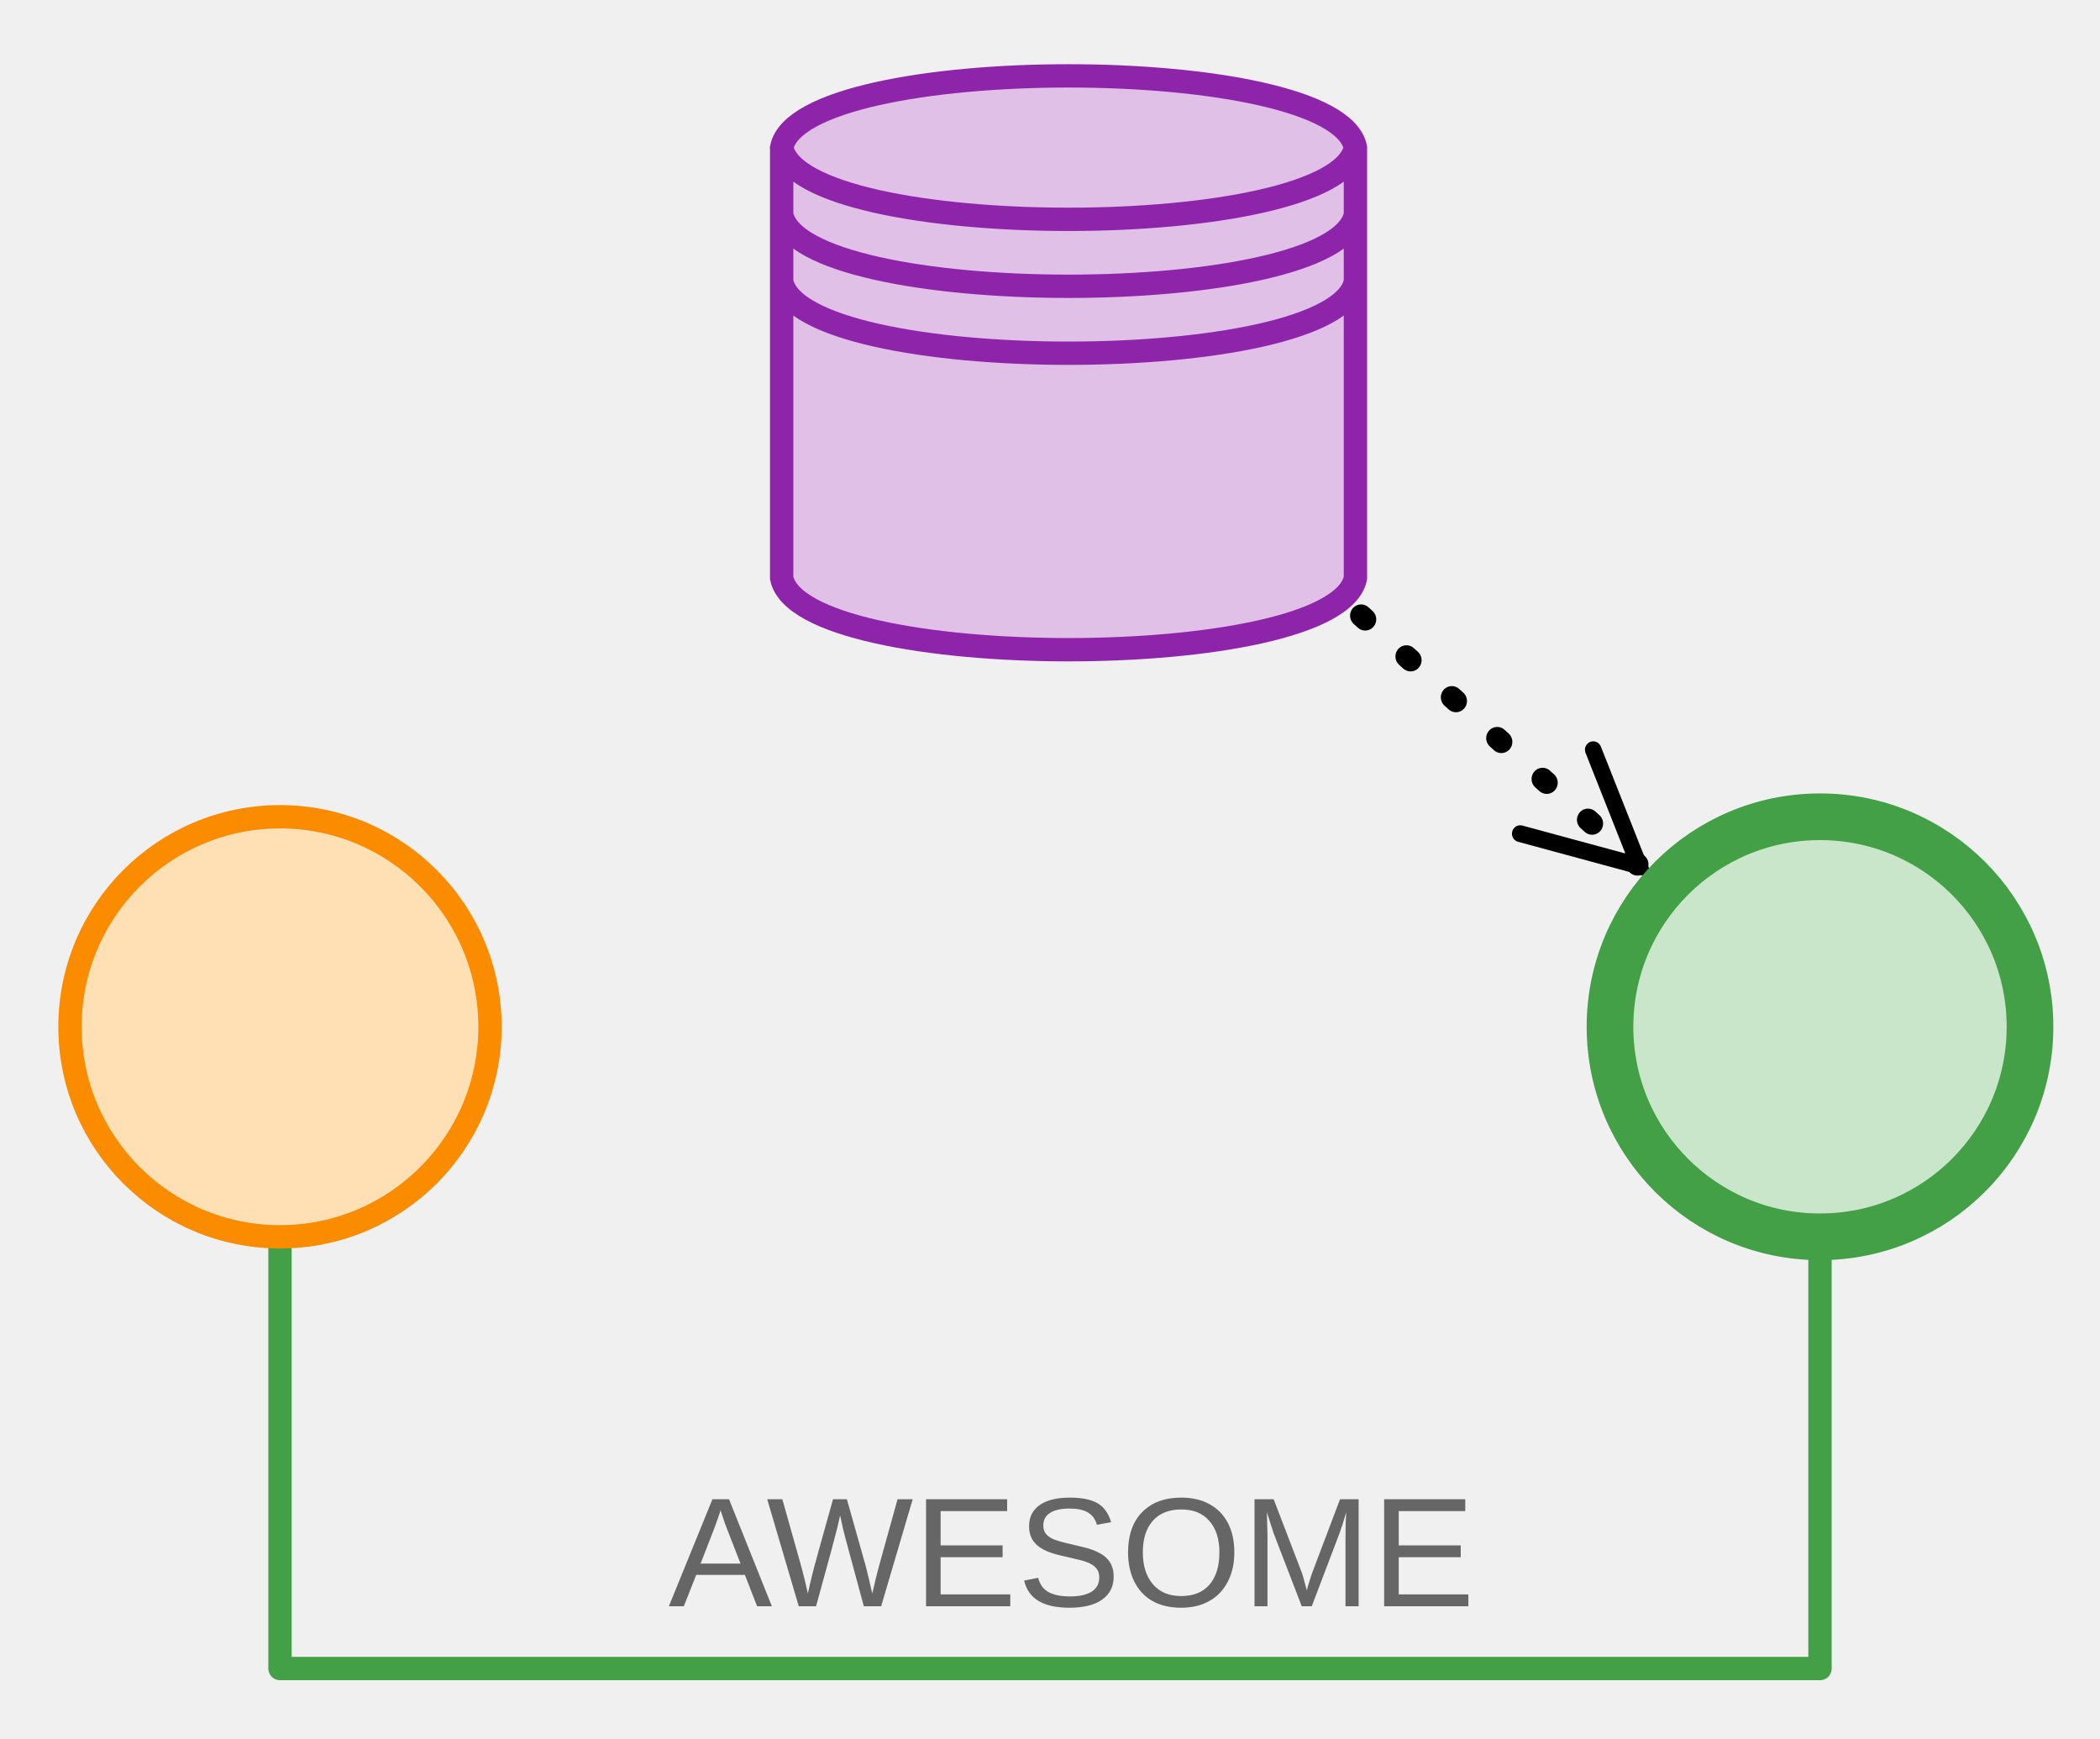
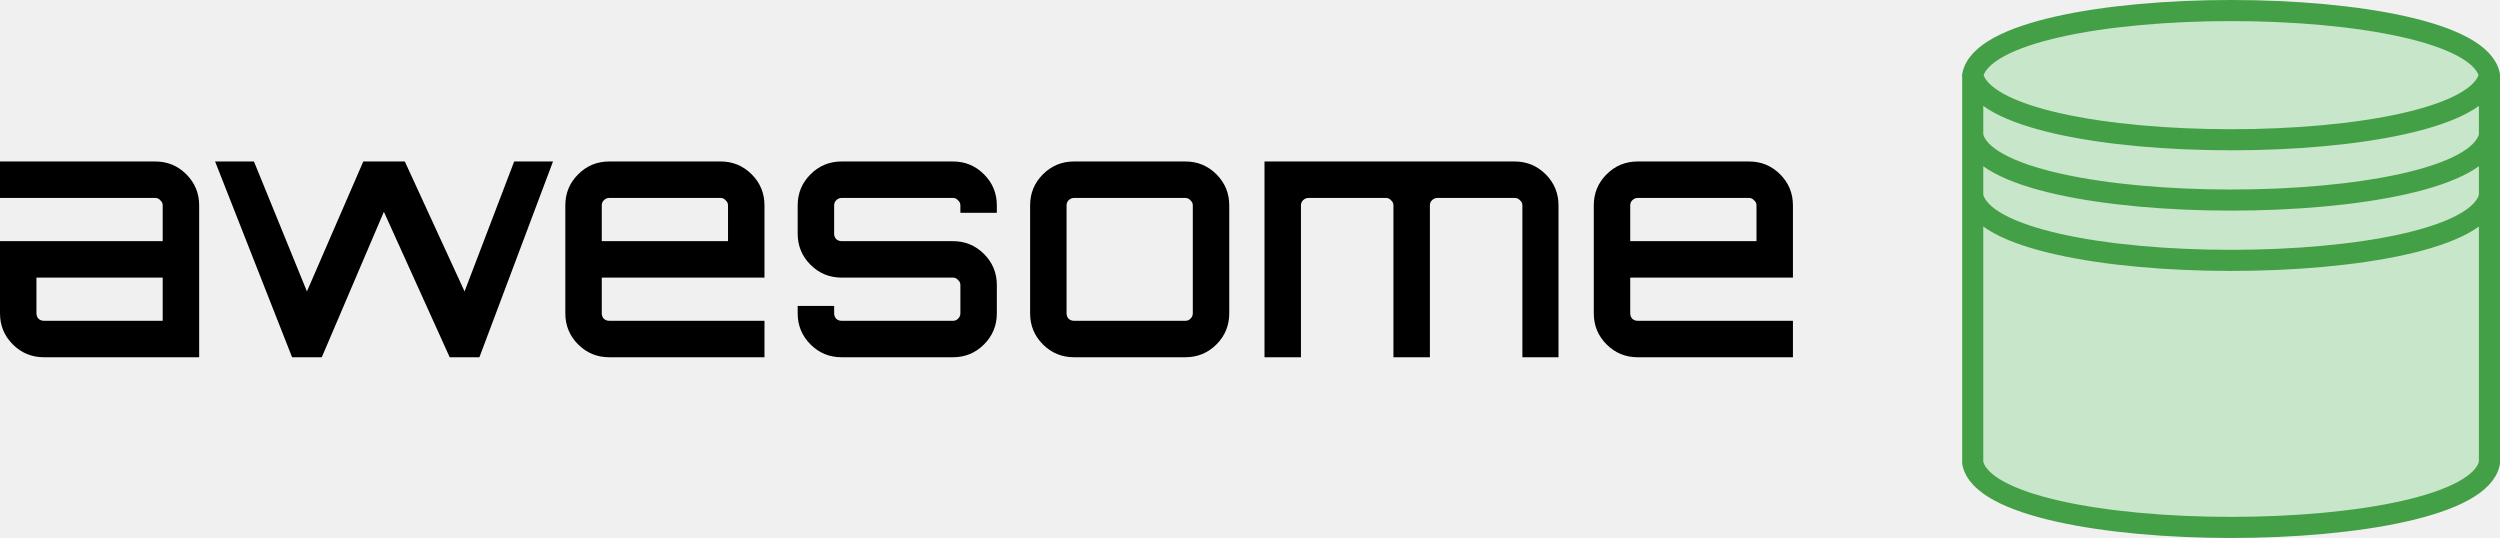
- <svg xmlns="http://www.w3.org/2000/svg" width="180" height="149" viewBox="289 89 180 149" version="1.1" id="svg4748">
-   <defs id="defs4672">
-     <marker id="association-end-white-black-5c9e1xe48ph6hjkcfzs08oj90" viewBox="0 0 20 20" refX="12" refY="10" markerWidth="10" markerHeight="10" orient="auto">
-       <path d="M 1 5 L 11 10 L 1 15" style="fill: none; stroke-width: 1.5px; stroke-linecap: round; stroke-dasharray: 10000, 1; stroke: black;" id="path4663" />
-     </marker>
-     <marker id="sequenceflow-end-#C8E6C9-#43A047-5c9e1xe48ph6hjkcfzs08oj90" viewBox="0 0 20 20" refX="11" refY="10" markerWidth="10" markerHeight="10" orient="auto">
-       <path d="M 1 5 L 11 10 L 1 15 Z" style="fill: rgb(67, 160, 71); stroke-width: 1px; stroke-linecap: round; stroke-dasharray: 10000, 1; stroke: rgb(67, 160, 71);" id="path4669" />
-     </marker>
-   </defs>
-   <g class="djs-visual" id="g4676">
-     <path d="m 313,195 v 37 h 132 v -37" style="fill:none;stroke:#43a047;stroke-width:2px;stroke-linejoin:round;marker-end:url(#sequenceflow-end-#C8E6C9-#43A047-5c9e1xe48ph6hjkcfzs08oj90)" id="path4674" />
-   </g>
-   <polyline points="313,195 313,232 445,232 445,195 " class="djs-hit" style="fill:none;stroke:#ffffff;stroke-width:15px;stroke-opacity:0" id="polyline4678" />
-   <rect x="307" y="189" width="144" height="49" class="djs-outline" style="fill:none" id="rect4680" />
-   <g class="djs-visual" id="g4688" transform="translate(295,159)">
-     <circle cx="18" cy="18" r="18" style="fill:#ffe0b2;fill-opacity:0.95;stroke:#fb8c00;stroke-width:2px" id="circle4686" />
-   </g>
-   <g class="djs-visual" id="g4712" transform="translate(356,95)">
-     <path d="m 0,6.65 v 36.885 c 1.639,8.197 47.541,8.197 49.18,0 V 6.65 C 47.541,-1.547 1.639,-1.547 0,6.65 c 1.639,8.197 47.541,8.197 49.18,0 M 0,12.388 c 1.639,8.197 47.541,8.197 49.18,0 M 0,18.125 c 1.639,8.197 47.541,8.197 49.18,0" style="fill:#e1bee7;fill-opacity:0.95;stroke:#8e24aa;stroke-width:2px" id="path4710" />
-   </g>
-   <g class="djs-group" id="g4732" transform="matrix(0.9441105,0,0,0.9604261,22.35578,5.38205)">
-     <g class="djs-element djs-connection" data-element-id="DataInputAssociation_0nbs5c4" style="display:block" id="g4730">
-       <g class="djs-visual" id="g4724">
-         <polyline points="406,142 432,165 " style="fill:none;stroke:#000000;stroke-width:2px;stroke-linecap:round;stroke-linejoin:round;stroke-dasharray:0.5, 5;marker-end:url(#association-end-white-black-5c9e1xe48ph6hjkcfzs08oj90)" id="polyline4722" />
-       </g>
-       <polyline points="406,142 432,165 " class="djs-hit" style="fill:none;stroke:#ffffff;stroke-width:15px;stroke-opacity:0" id="polyline4726" />
-       <rect x="400" y="136" width="38" height="35" class="djs-outline" style="fill:none" id="rect4728" />
-     </g>
-   </g>
-   <g class="djs-visual" id="g4700" transform="translate(427,159)">
-     <circle cx="18" cy="18" r="18" style="fill:#c8e6c9;fill-opacity:0.95;stroke:#43a047;stroke-width:4px" id="circle4698" />
-   </g>
-   <text y="216.765" x="346.299" id="text4736" style="font-style:normal;font-variant:normal;font-weight:normal;font-stretch:normal;font-size:13.333px;font-family:Arial;-inkscape-font-specification:'Arial, Normal';font-variant-ligatures:normal;font-variant-caps:normal;font-variant-numeric:normal;font-feature-settings:normal;text-align:start;writing-mode:lr-tb;text-anchor:start;fill:#666666;fill-opacity:1" class="djs-label" lineHeight="1.2">
-     <tspan style="font-style:normal;font-variant:normal;font-weight:normal;font-stretch:normal;font-size:13.333px;font-family:Arial;-inkscape-font-specification:'Arial, Normal';font-variant-ligatures:normal;font-variant-caps:normal;font-variant-numeric:normal;font-feature-settings:normal;text-align:start;writing-mode:lr-tb;text-anchor:start;fill:#666666;fill-opacity:1" id="tspan4734" y="226.665" x="346.299">AWESOME</tspan>
-   </text>
+ <svg xmlns="http://www.w3.org/2000/svg" version="1.1" height="51" width="237">
+   <path d="m 0,15.308 v 3.457 h 14.72 c 0.192,0 0.351,0.075 0.479,0.225 0.149,0.128 0.225,0.286 0.225,0.478 v 3.392 H 0 v 6.847 c 0,1.152 0.406,2.134 1.217,2.945 0.811,0.811 1.791,1.215 2.943,1.215 H 18.881 V 19.468 c 0,-1.152 -0.406,-2.132 -1.217,-2.943 -0.811,-0.811 -1.791,-1.217 -2.943,-1.217 z m 20.392,0 7.297,18.558 h 2.783 l -0.031,-0.031 0.064,0.031 5.887,-13.789 6.24,13.789 h 2.816 L 52.425,15.308 H 48.745 L 44.04,27.627 38.376,15.308 H 34.441 L 29.097,27.627 24.074,15.308 Z m 37.361,0 c -1.152,0 -2.135,0.406 -2.945,1.217 -0.811,0.811 -1.215,1.791 -1.215,2.943 v 10.239 c 0,1.152 0.404,2.134 1.215,2.945 0.811,0.811 1.793,1.215 2.945,1.215 H 72.472 V 30.411 H 57.753 c -0.192,0 -0.364,-0.065 -0.514,-0.193 -0.128,-0.149 -0.191,-0.32 -0.191,-0.512 v -3.39 h 15.424 v -6.849 c 0,-1.152 -0.404,-2.132 -1.215,-2.943 -0.811,-0.811 -1.793,-1.217 -2.945,-1.217 z m 22.027,0 c -1.152,0 -2.133,0.406 -2.943,1.217 -0.811,0.811 -1.217,1.791 -1.217,2.943 v 2.689 c 0,1.152 0.406,2.132 1.217,2.943 0.811,0.811 1.791,1.217 2.943,1.217 h 10.56 c 0.192,0 0.352,0.073 0.48,0.223 0.149,0.128 0.225,0.288 0.225,0.48 v 2.687 c 0,0.192 -0.075,0.362 -0.225,0.512 -0.128,0.128 -0.288,0.193 -0.48,0.193 h -10.56 c -0.192,0 -0.362,-0.065 -0.512,-0.193 -0.128,-0.149 -0.191,-0.32 -0.191,-0.512 v -0.703 h -3.457 v 0.703 c 0,1.152 0.406,2.134 1.217,2.945 0.811,0.811 1.791,1.215 2.943,1.215 h 10.56 c 1.152,0 2.133,-0.404 2.943,-1.215 0.811,-0.811 1.217,-1.793 1.217,-2.945 v -2.687 c 0,-1.152 -0.406,-2.132 -1.217,-2.943 -0.811,-0.811 -1.791,-1.217 -2.943,-1.217 h -10.56 c -0.192,0 -0.362,-0.063 -0.512,-0.191 -0.128,-0.149 -0.191,-0.32 -0.191,-0.512 v -2.689 c 0,-0.192 0.063,-0.35 0.191,-0.478 0.149,-0.149 0.32,-0.225 0.512,-0.225 h 10.56 c 0.192,0 0.352,0.075 0.48,0.225 0.149,0.128 0.225,0.286 0.225,0.478 v 0.705 h 3.455 v -0.705 c 0,-1.152 -0.406,-2.132 -1.217,-2.943 -0.811,-0.811 -1.791,-1.217 -2.943,-1.217 z m 22.035,0 c -1.152,0 -2.135,0.406 -2.945,1.217 -0.811,0.811 -1.215,1.791 -1.215,2.943 v 10.239 c 0,1.152 0.404,2.134 1.215,2.945 0.811,0.811 1.793,1.215 2.945,1.215 h 10.558 c 1.152,0 2.135,-0.404 2.945,-1.215 0.811,-0.811 1.215,-1.793 1.215,-2.945 V 19.468 c 0,-1.152 -0.404,-2.132 -1.215,-2.943 -0.811,-0.811 -1.793,-1.217 -2.945,-1.217 z m 18.06,0 v 18.558 h 3.455 V 19.468 c 0,-0.192 0.065,-0.35 0.193,-0.478 0.149,-0.149 0.32,-0.225 0.512,-0.225 h 7.359 c 0.192,0 0.352,0.075 0.48,0.225 0.149,0.128 0.223,0.286 0.223,0.478 v 14.398 h 3.457 V 19.468 c 0,-0.192 0.063,-0.35 0.191,-0.478 0.149,-0.149 0.32,-0.225 0.512,-0.225 h 7.328 c 0.213,0 0.384,0.075 0.512,0.225 0.149,0.128 0.225,0.286 0.225,0.478 v 14.398 h 3.424 V 19.468 c 0,-1.152 -0.404,-2.132 -1.215,-2.943 -0.811,-0.811 -1.793,-1.217 -2.945,-1.217 z m 35.376,0 c -1.152,0 -2.135,0.406 -2.945,1.217 -0.811,0.811 -1.215,1.791 -1.215,2.943 v 10.239 c 0,1.152 0.404,2.134 1.215,2.945 0.811,0.811 1.793,1.215 2.945,1.215 h 14.719 v -3.455 h -14.719 c -0.192,0 -0.364,-0.065 -0.514,-0.193 -0.128,-0.149 -0.191,-0.32 -0.191,-0.512 v -3.39 h 15.424 v -6.849 c 0,-1.152 -0.404,-2.132 -1.215,-2.943 -0.811,-0.811 -1.793,-1.217 -2.945,-1.217 z M 57.753,18.765 H 68.311 c 0.192,0 0.352,0.075 0.48,0.225 0.149,0.128 0.225,0.286 0.225,0.478 v 3.392 H 57.048 v -3.392 c 0,-0.192 0.063,-0.35 0.191,-0.478 0.149,-0.149 0.322,-0.225 0.514,-0.225 z m 44.062,0 h 10.558 c 0.192,0 0.352,0.075 0.48,0.225 0.149,0.128 0.225,0.286 0.225,0.478 v 10.239 c 0,0.192 -0.075,0.362 -0.225,0.512 -0.128,0.128 -0.288,0.193 -0.48,0.193 H 101.815 c -0.192,0 -0.364,-0.065 -0.514,-0.193 -0.128,-0.149 -0.191,-0.32 -0.191,-0.512 V 19.468 c 0,-0.192 0.063,-0.35 0.191,-0.478 0.149,-0.149 0.322,-0.225 0.514,-0.225 z m 53.437,0 h 10.558 c 0.192,0 0.352,0.075 0.48,0.225 0.149,0.128 0.225,0.286 0.225,0.478 v 3.392 h -11.969 v -3.392 c 0,-0.192 0.063,-0.35 0.191,-0.478 0.149,-0.149 0.322,-0.225 0.514,-0.225 z M 3.455,26.316 H 15.424 v 4.095 H 4.16 c -0.192,0 -0.362,-0.065 -0.512,-0.193 C 3.52,30.069 3.455,29.898 3.455,29.706 Z" style="stroke-width:1" />
+   <path d="M 187.013,7.125 V 43.875 c 1.633,8.167 47.354,8.167 48.987,0 V 7.125 c -1.633,-8.167 -47.354,-8.167 -48.987,0 1.633,8.167 47.354,8.167 48.987,0 m -48.987,5.717 c 1.633,8.167 47.354,8.167 48.987,0 m -48.987,5.717 c 1.633,8.167 47.354,8.167 48.987,0" style="fill:#c8e6c9;stroke:#43a047;stroke-width:2" />
</svg>
